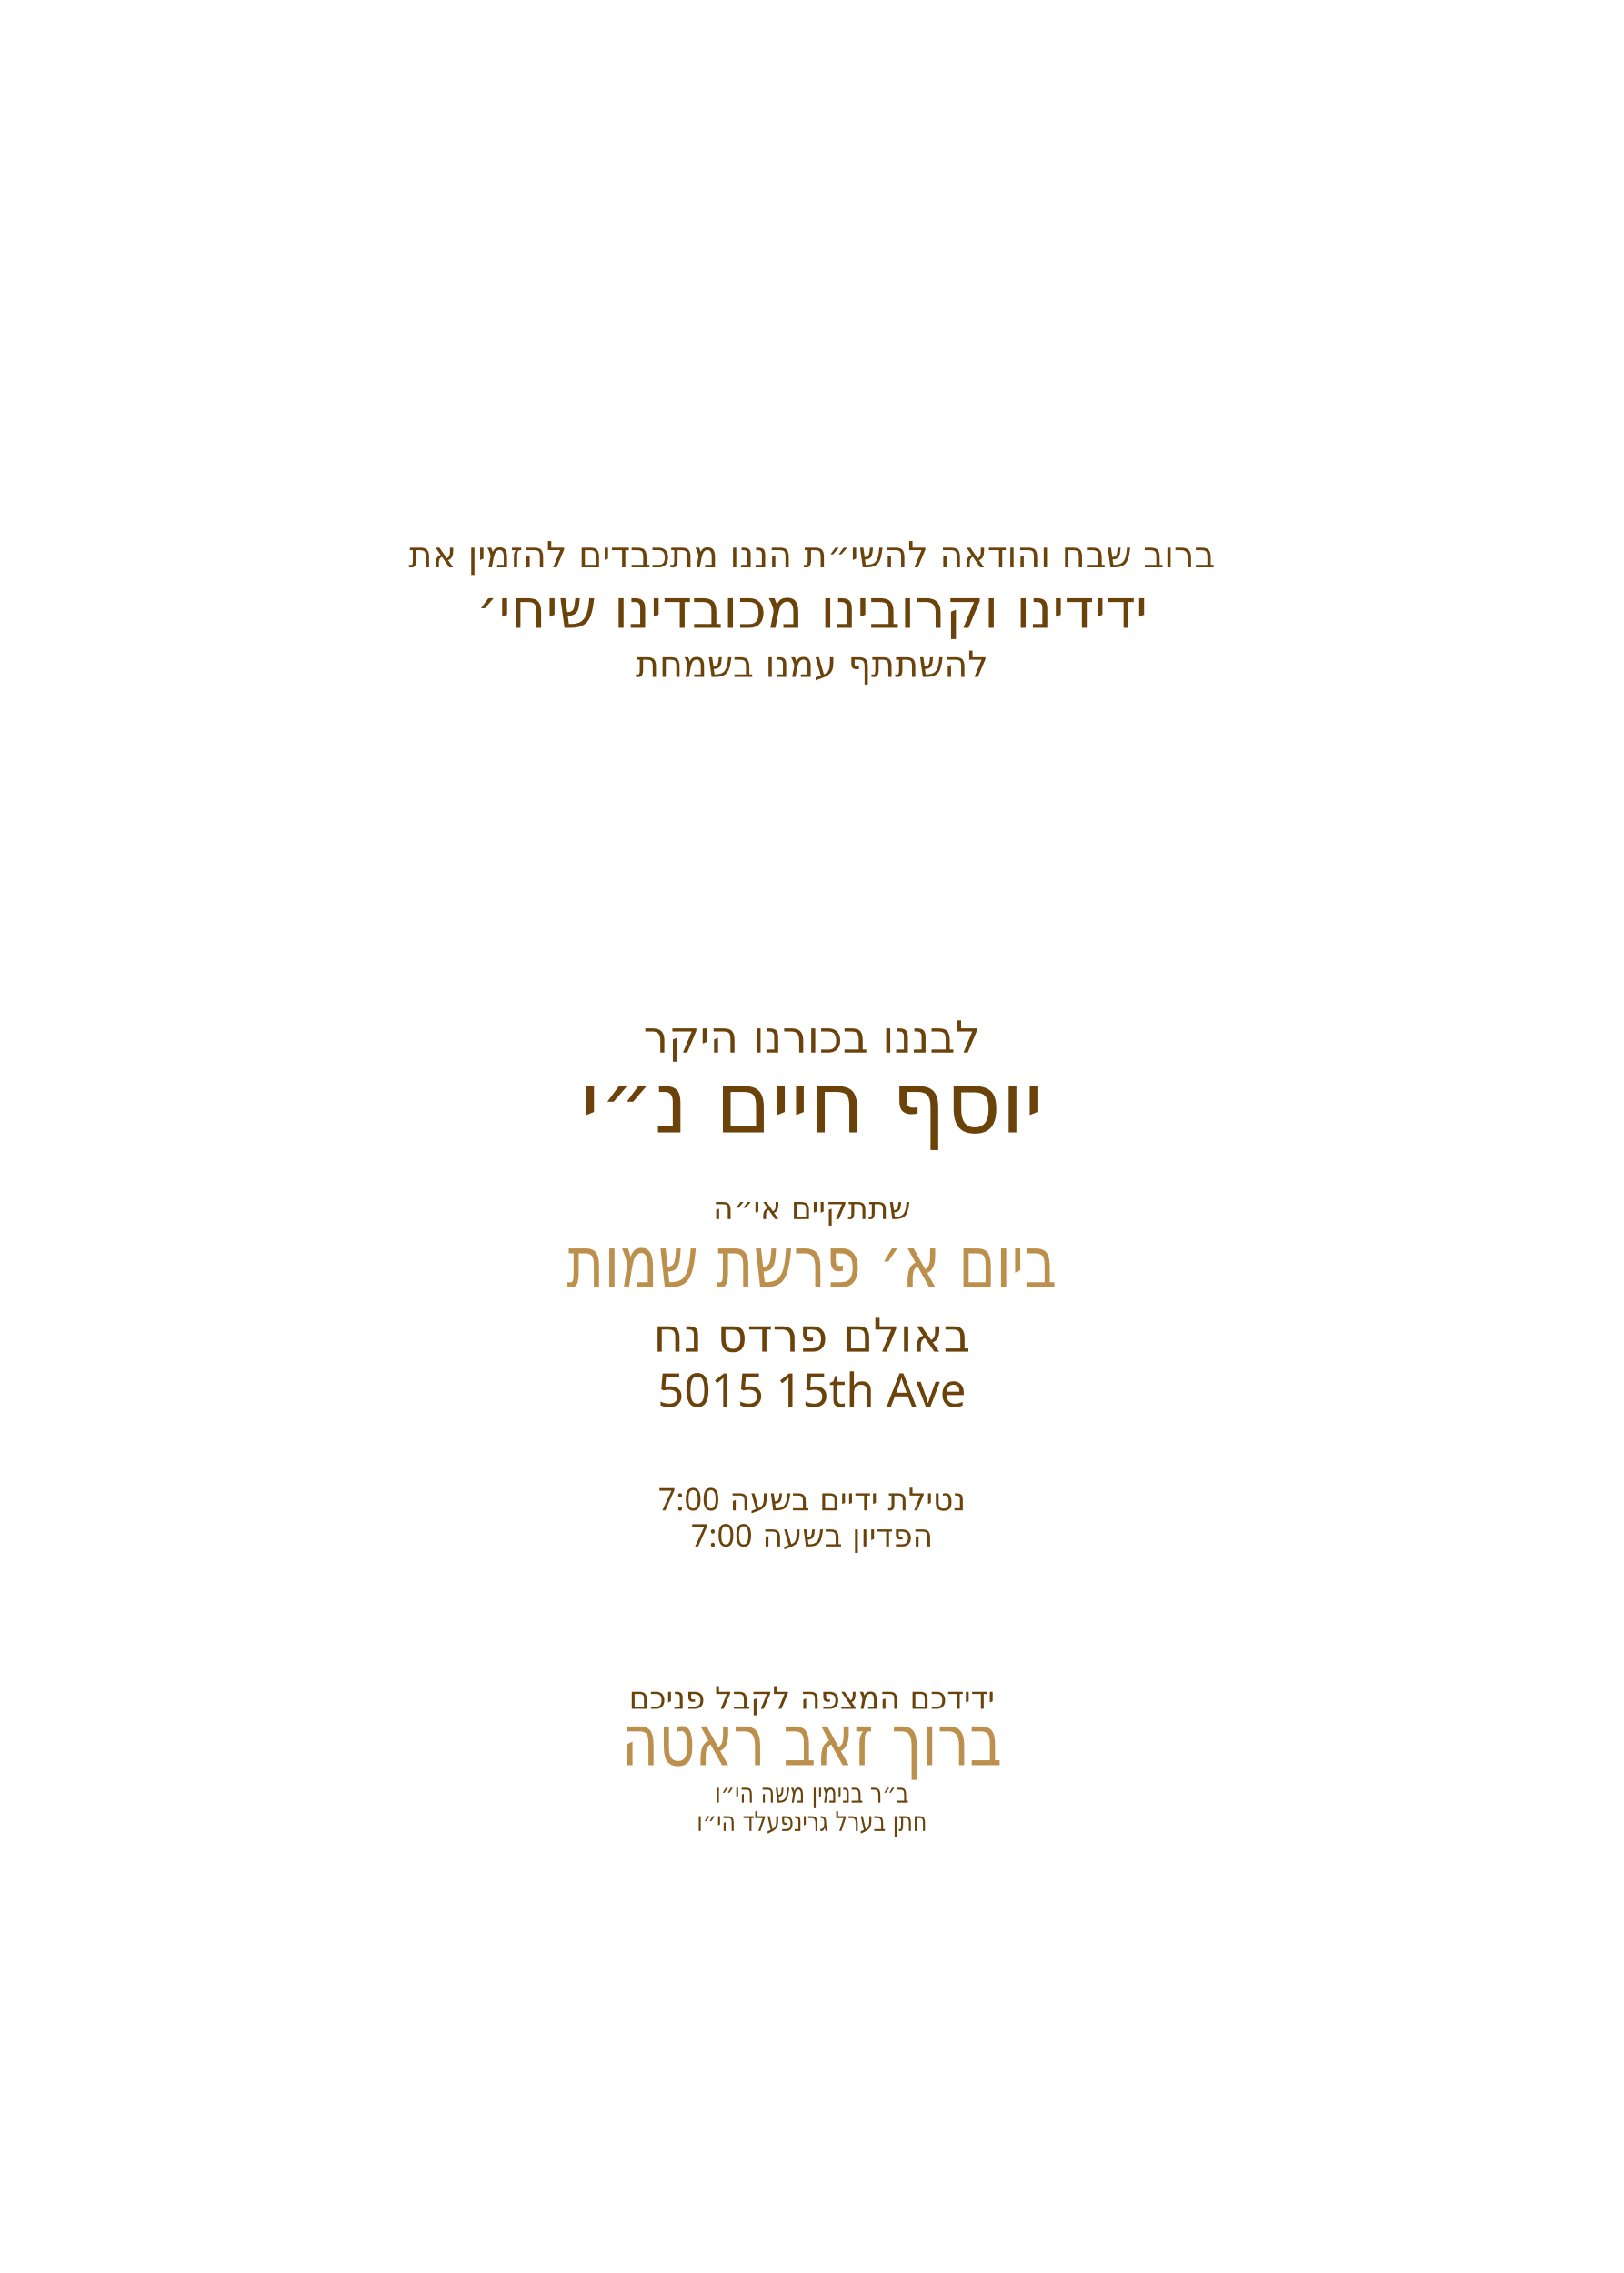
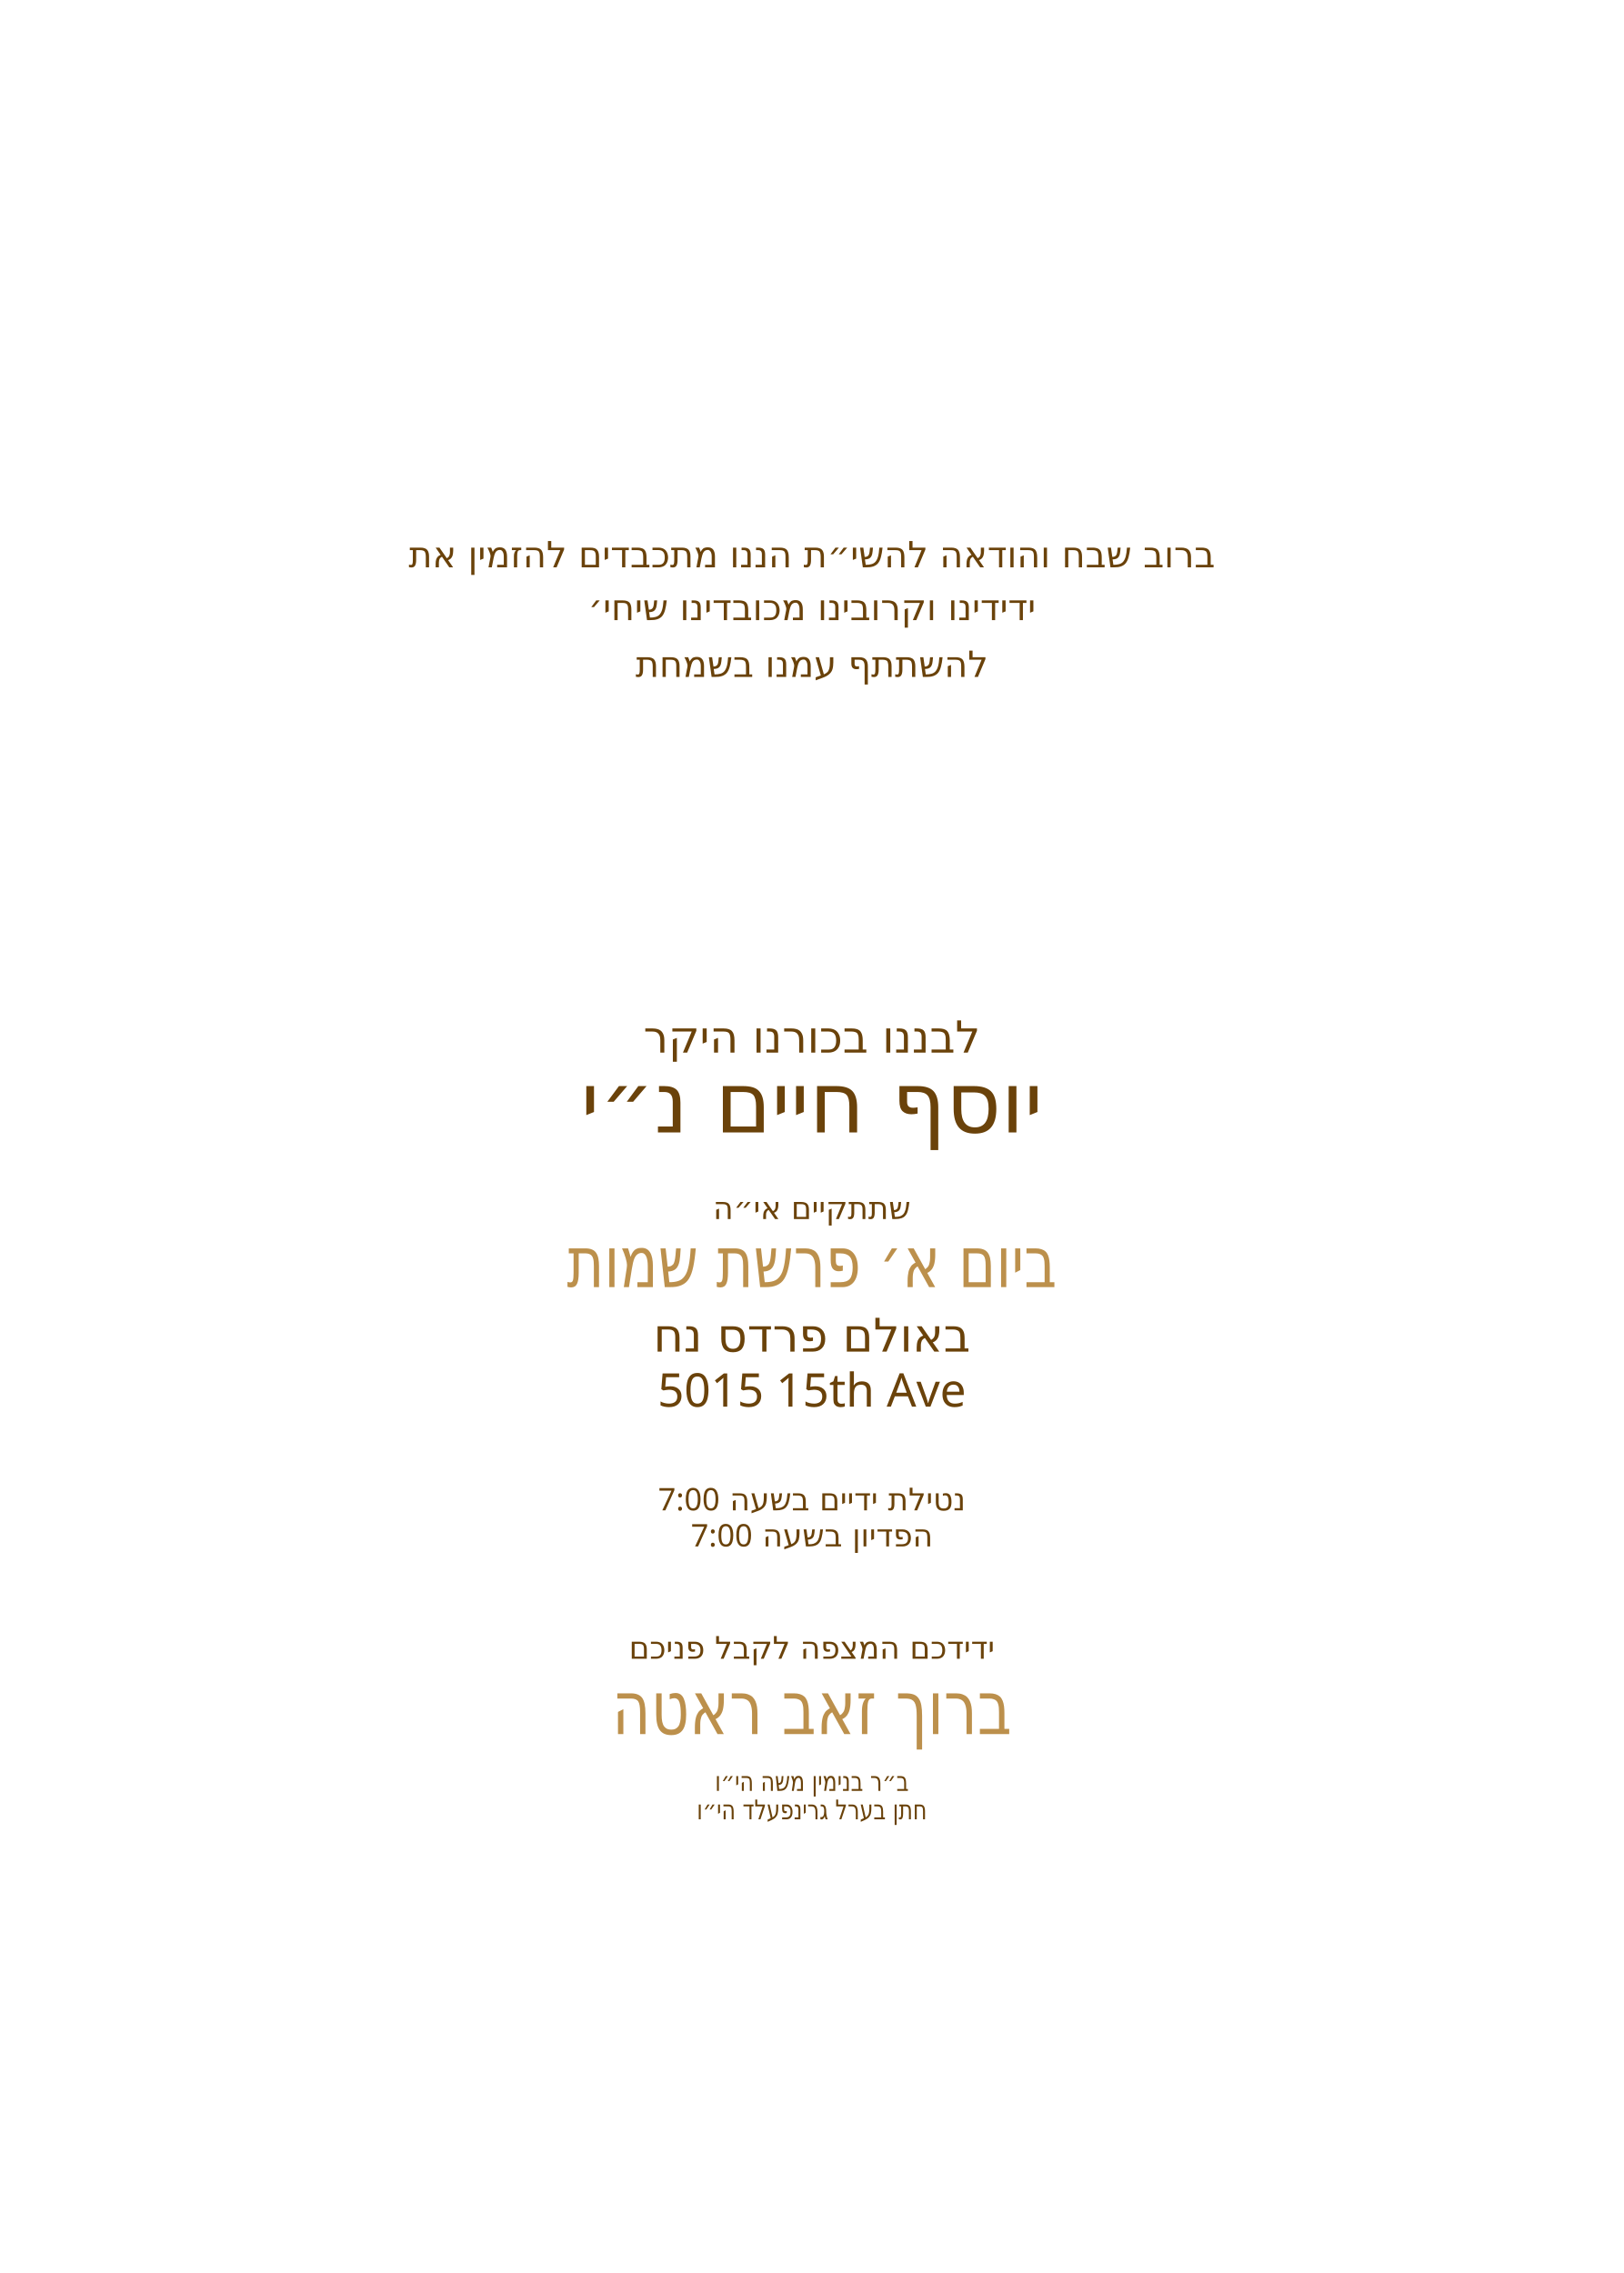
<svg xmlns="http://www.w3.org/2000/svg" id="Layer_1" data-name="Layer 1" viewBox="0 0 360 504">
  <g id="invite_line_1">
    <text transform="translate(180 125.8)" fill="#6a420a" font-family="Heebo" font-size="8" font-weight="500" text-anchor="middle">
      <tspan x="0" y="0">ברוב שבח והודאה להשי״ת הננו מתכבדים להזמין את</tspan>
    </text>
  </g>
  <g id="invite_line_2">
-     <text transform="translate(180 139.2)" fill="#6a420a" font-family="Heebo" font-size="12" font-weight="500" text-anchor="middle">
+     <text transform="translate(180 137.5)" fill="#6a420a" font-family="Heebo" font-size="8" font-weight="500" text-anchor="middle">
      <tspan x="0" y="0">ידידינו וקרובינו מכובדינו שיחי׳</tspan>
    </text>
  </g>
  <g id="invite_line_3">
    <text transform="translate(180 150.1)" fill="#6a420a" font-family="Heebo" font-size="8" font-weight="500" text-anchor="middle">
      <tspan x="0" y="0">להשתתף עמנו בשמחת</tspan>
    </text>
  </g>
  <g id="son_label">
    <text transform="translate(180 233.4)" fill="#6a420a" font-family="Heebo" font-size="9.8" font-weight="500" text-anchor="middle">
      <tspan x="0" y="0">לבננו בכורנו היקר</tspan>
    </text>
  </g>
  <g id="baby_name*">
    <text transform="translate(180 251.1)" fill="#6a420a" font-family="Heebo" font-size="18.8" font-weight="400" text-anchor="middle">
      <tspan x="0" y="0">יוסף חיים נ״י</tspan>
    </text>
  </g>
  <g id="event_label">
    <text transform="translate(180 270.3)" fill="#6a420a" font-family="Heebo" font-size="6.9" font-weight="500" text-anchor="middle">
      <tspan x="0" y="0">שתתקיים אי״ה</tspan>
    </text>
  </g>
  <g id="date*">
    <text transform="translate(180 285.4) scale(.8 1)" fill="#bc904c" font-family="Heebo" font-size="15.7" font-weight="400" text-anchor="middle">
      <tspan x="0" y="0">ביום א׳ פרשת שמות</tspan>
    </text>
  </g>
  <g id="hall*">
    <text transform="translate(180 299.7)" fill="#6a420a" font-family="Heebo" font-size="10.3" font-weight="500" text-anchor="middle">
      <tspan x="0" y="0">באולם פרדס נח</tspan>
    </text>
  </g>
  <g id="street*">
    <text transform="translate(180 311.9)" fill="#6a420a" font-family="Heebo" font-size="10.3" font-weight="500" text-anchor="middle">
      <tspan x="0" y="0">5015 15th Ave</tspan>
    </text>
  </g>
  <g id="netilat_time*">
    <text transform="translate(180 334.9)" fill="#6a420a" font-family="Heebo" font-size="6.9" font-weight="500" text-anchor="middle">
      <tspan x="0" y="0">נטילת ידיים בשעה 7:00</tspan>
    </text>
  </g>
  <g id="pidyon_time*">
    <text transform="translate(180 342.9)" fill="#6a420a" font-family="Heebo" font-size="6.9" font-weight="500" text-anchor="middle">
      <tspan x="0" y="0">הפדיון בשעה 7:00</tspan>
    </text>
  </g>
  <g id="host_label">
-     <text transform="translate(180 378.9)" fill="#6a420a" font-family="Heebo" font-size="6.9" font-weight="500" text-anchor="middle">
+     <text transform="translate(180 367.8)" fill="#6a420a" font-family="Heebo" font-size="6.9" font-weight="500" text-anchor="middle">
      <tspan x="0" y="0">ידידכם המצפה לקבל פניכם</tspan>
    </text>
  </g>
  <g id="host_name*">
-     <text transform="translate(180 391.4) scale(.8 1)" fill="#bc904c" font-family="Heebo" font-size="15.7" font-weight="400" text-anchor="middle">
+     <text transform="translate(180 384.5) scale(.8 1)" fill="#bc904c" font-family="Heebo" font-size="16.5" font-weight="400" text-anchor="middle">
      <tspan x="0" y="0">ברוך זאב ראטה</tspan>
    </text>
  </g>
  <g id="father_name_1*">
-     <text transform="translate(180 399.7) scale(.8 1)" fill="#6a420a" font-family="Heebo" font-size="6" font-weight="400" text-anchor="middle">
+     <text transform="translate(180 397.1) scale(.8 1)" fill="#6a420a" font-family="Heebo" font-size="6" font-weight="400" text-anchor="middle">
      <tspan x="0" y="0">ב״ר בנימין משה הי״ו</tspan>
    </text>
  </g>
  <g id="father_name_2*">
-     <text transform="translate(180 406) scale(.8 1)" fill="#6a420a" font-family="Heebo" font-size="6" font-weight="400" text-anchor="middle">
+     <text transform="translate(180 403.4) scale(.8 1)" fill="#6a420a" font-family="Heebo" font-size="6" font-weight="400" text-anchor="middle">
      <tspan x="0" y="0">חתן בערל גרינפעלד הי״ו</tspan>
    </text>
  </g>
</svg>
